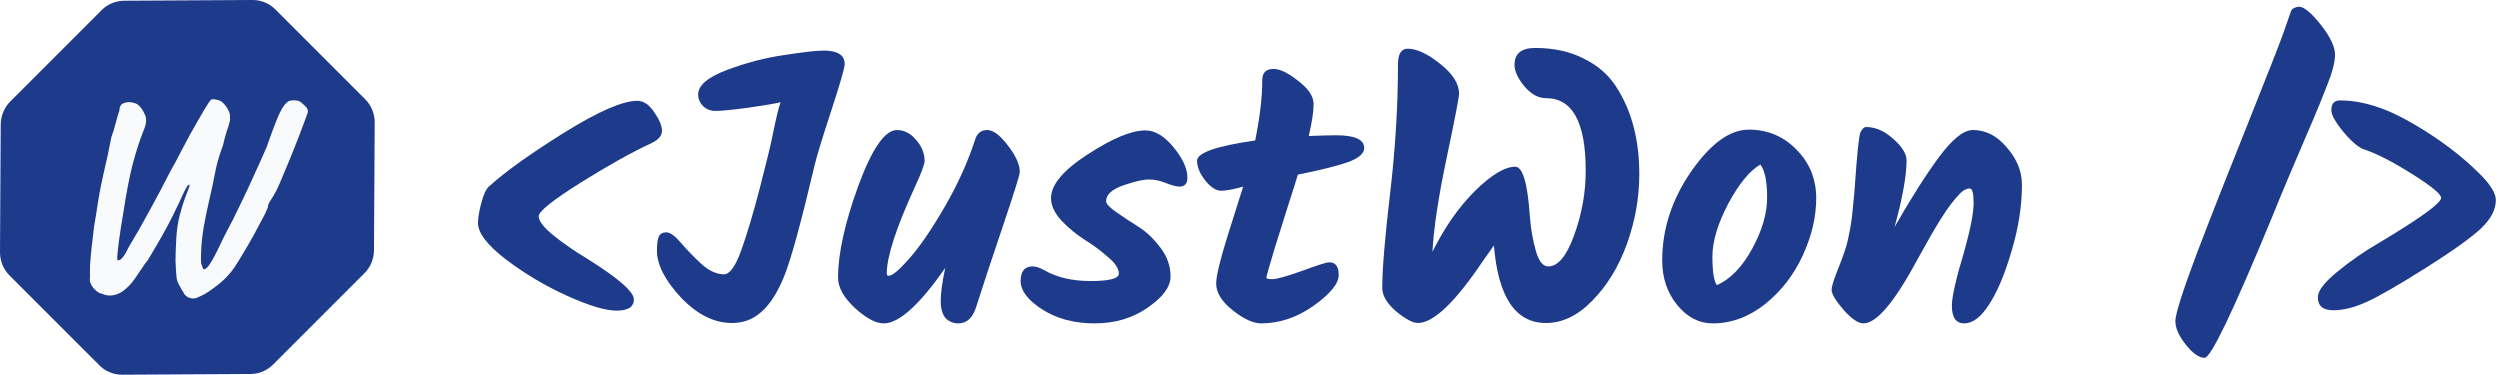
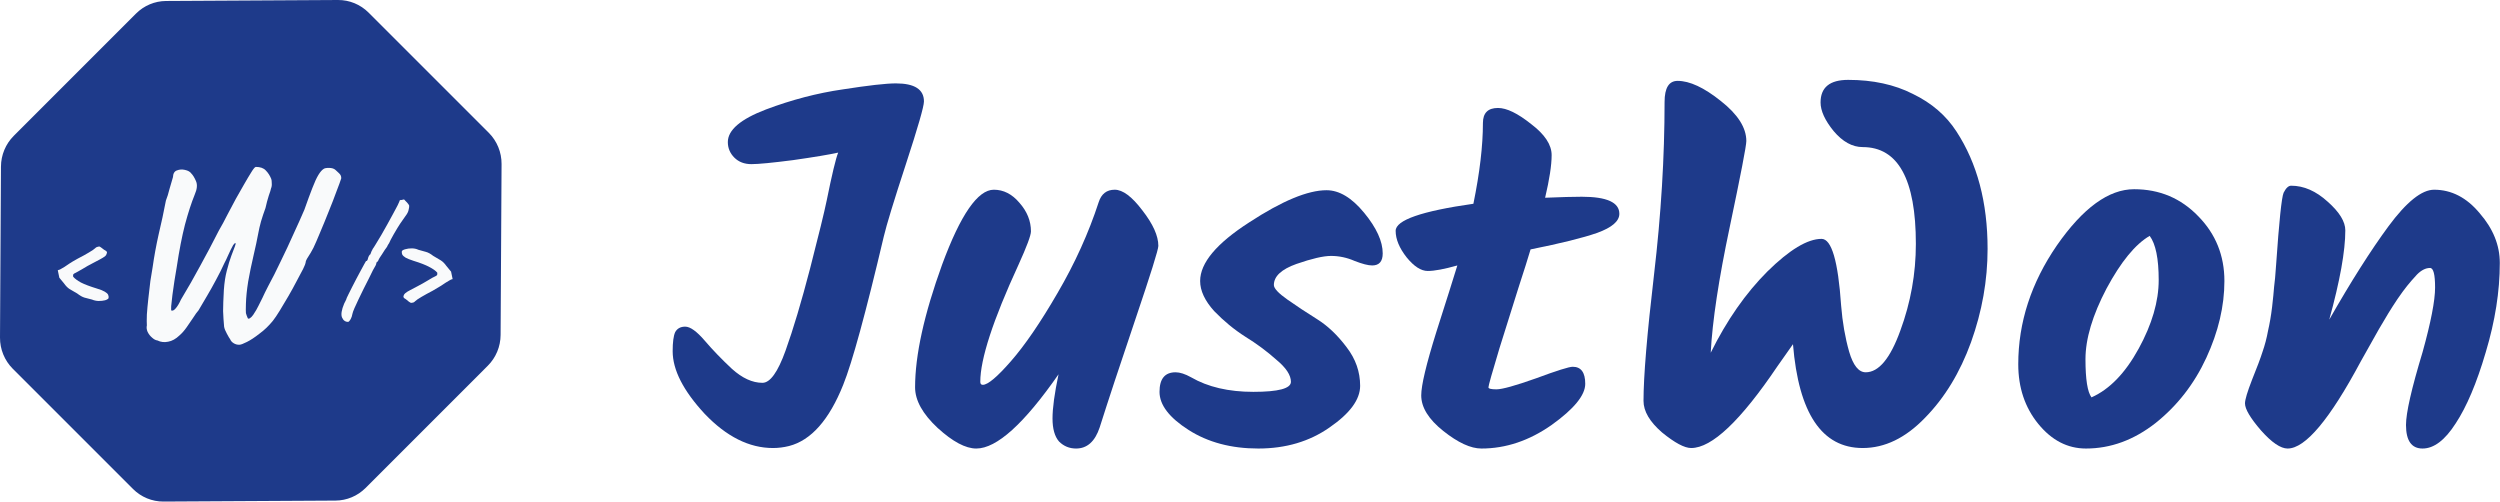
- <svg xmlns="http://www.w3.org/2000/svg" width="427" height="64" viewBox="0 0 427 64" fill="none">
-   <path d="M108.84 17.216C109.907 17.216 110.867 17.856 111.72 19.136C112.616 20.416 113.064 21.483 113.064 22.336C113.064 23.147 112.509 23.829 111.4 24.384C107.987 25.963 103.891 28.245 99.112 31.232C94.376 34.219 92.008 36.117 92.008 36.928C92.008 37.739 92.84 38.827 94.504 40.192C96.211 41.557 98.088 42.859 100.136 44.096C105.555 47.467 108.264 49.813 108.264 51.136C108.264 52.416 107.283 53.056 105.32 53.056C103.4 53.056 100.563 52.203 96.808 50.496C93.053 48.789 89.576 46.72 86.376 44.288C83.219 41.856 81.64 39.787 81.64 38.08C81.64 37.227 81.832 36.075 82.216 34.624C82.6 33.173 83.048 32.235 83.56 31.808C86.291 29.333 90.557 26.283 96.36 22.656C102.205 19.029 106.365 17.216 108.84 17.216Z" fill="#1E3A8A" />
-   <path d="M112.207 42.816C112.207 41.664 112.314 40.853 112.527 40.384C112.783 39.915 113.21 39.68 113.807 39.68C114.447 39.68 115.279 40.277 116.303 41.472C117.327 42.667 118.479 43.861 119.759 45.056C121.082 46.251 122.383 46.848 123.663 46.848C124.644 46.848 125.626 45.483 126.607 42.752C127.588 40.021 128.634 36.523 129.743 32.256C130.852 27.947 131.556 25.067 131.855 23.616C132.538 20.245 133.028 18.197 133.327 17.472C132.175 17.728 130.255 18.048 127.567 18.432C124.922 18.773 123.151 18.944 122.255 18.944C121.359 18.944 120.634 18.667 120.079 18.112C119.524 17.557 119.247 16.896 119.247 16.128C119.247 14.592 120.868 13.205 124.111 11.968C127.396 10.731 130.66 9.877 133.903 9.408C137.188 8.896 139.45 8.64 140.687 8.64C143.076 8.64 144.271 9.408 144.271 10.944C144.271 11.584 143.503 14.251 141.967 18.944C140.431 23.637 139.492 26.709 139.151 28.16C136.847 37.931 135.119 44.245 133.967 47.104C132.175 51.584 129.871 54.187 127.055 54.912C126.372 55.083 125.69 55.168 125.007 55.168C121.978 55.168 119.076 53.717 116.303 50.816C113.572 47.872 112.207 45.205 112.207 42.816Z" fill="#1E3A8A" />
-   <path d="M166.564 23.808C166.905 22.741 167.588 22.208 168.612 22.208C169.636 22.208 170.809 23.083 172.132 24.832C173.497 26.581 174.18 28.096 174.18 29.376C174.18 29.845 173.199 32.981 171.236 38.784C169.273 44.587 167.759 49.173 166.692 52.544C166.095 54.336 165.092 55.232 163.684 55.232C162.831 55.232 162.105 54.933 161.508 54.336C160.953 53.696 160.676 52.715 160.676 51.392C160.676 50.069 160.932 48.192 161.444 45.76C157.049 52.075 153.551 55.232 150.948 55.232C149.583 55.232 147.94 54.357 146.02 52.608C144.1 50.816 143.14 49.088 143.14 47.424C143.14 43.328 144.292 38.101 146.596 31.744C148.943 25.387 151.14 22.208 153.188 22.208C154.425 22.208 155.513 22.763 156.452 23.872C157.433 24.981 157.924 26.197 157.924 27.52C157.924 28.032 157.391 29.461 156.324 31.808C153.081 38.848 151.46 43.819 151.46 46.72C151.46 46.976 151.567 47.104 151.78 47.104C152.42 47.104 153.615 46.101 155.364 44.096C157.156 42.048 159.14 39.147 161.316 35.392C163.535 31.595 165.284 27.733 166.564 23.808Z" fill="#1E3A8A" />
-   <path d="M195.641 22.272C197.262 22.272 198.862 23.232 200.441 25.152C202.02 27.072 202.809 28.8 202.809 30.336C202.809 31.36 202.361 31.872 201.465 31.872C200.953 31.872 200.206 31.68 199.225 31.296C198.244 30.869 197.241 30.656 196.217 30.656C195.236 30.656 193.764 30.997 191.801 31.68C189.881 32.363 188.921 33.259 188.921 34.368C188.921 34.795 189.497 35.413 190.649 36.224C191.801 37.035 193.06 37.867 194.425 38.72C195.79 39.573 197.049 40.768 198.201 42.304C199.353 43.797 199.929 45.44 199.929 47.232C199.929 48.981 198.628 50.752 196.025 52.544C193.465 54.336 190.436 55.232 186.937 55.232C183.481 55.232 180.516 54.443 178.041 52.864C175.566 51.285 174.329 49.664 174.329 48C174.329 46.336 175.012 45.504 176.377 45.504C176.932 45.504 177.593 45.717 178.361 46.144C180.494 47.381 183.14 48 186.297 48C189.497 48 191.097 47.573 191.097 46.72C191.097 45.867 190.478 44.928 189.241 43.904C188.046 42.837 186.724 41.856 185.273 40.96C183.865 40.064 182.542 38.976 181.305 37.696C180.11 36.373 179.513 35.093 179.513 33.856C179.513 31.552 181.604 29.056 185.785 26.368C189.966 23.637 193.252 22.272 195.641 22.272Z" fill="#1E3A8A" />
-   <path d="M221.676 29.824C221.335 30.976 220.823 32.597 220.14 34.688C219.5 36.736 218.689 39.317 217.708 42.432C216.769 45.547 216.3 47.211 216.3 47.424C216.3 47.595 216.641 47.68 217.324 47.68C218.049 47.68 219.735 47.211 222.38 46.272C225.025 45.291 226.583 44.8 227.052 44.8C228.119 44.8 228.652 45.525 228.652 46.976C228.652 48.427 227.223 50.176 224.364 52.224C221.505 54.229 218.519 55.232 215.404 55.232C214.039 55.232 212.417 54.485 210.54 52.992C208.663 51.499 207.724 49.984 207.724 48.448C207.724 47.168 208.364 44.48 209.644 40.384C210.967 36.245 211.863 33.408 212.332 31.872C210.668 32.341 209.409 32.576 208.556 32.576C207.703 32.576 206.807 32 205.868 30.848C204.929 29.653 204.46 28.523 204.46 27.456C204.46 26.091 207.767 24.939 214.38 24C215.191 20.032 215.596 16.597 215.596 13.696C215.596 12.416 216.236 11.776 217.516 11.776C218.625 11.776 220.033 12.459 221.74 13.824C223.489 15.147 224.364 16.469 224.364 17.792C224.364 19.072 224.087 20.885 223.532 23.232C225.58 23.147 227.137 23.104 228.204 23.104C231.404 23.104 233.004 23.829 233.004 25.28C233.004 26.219 232.065 27.029 230.188 27.712C228.353 28.352 225.516 29.056 221.676 29.824Z" fill="#1E3A8A" />
-   <path d="M242.167 55.168C241.314 55.168 240.076 54.507 238.455 53.184C236.876 51.819 236.087 50.475 236.087 49.152C236.087 46.037 236.535 40.661 237.431 33.024C238.327 25.387 238.775 18.048 238.775 11.008C238.775 9.216 239.33 8.32 240.439 8.32C241.975 8.32 243.81 9.173 245.943 10.88C248.119 12.587 249.207 14.293 249.207 16C249.207 16.597 248.503 20.245 247.095 26.944C245.687 33.6 244.876 38.955 244.663 43.008C246.711 38.869 249.122 35.413 251.895 32.64C254.711 29.867 257.015 28.48 258.807 28.48C260.087 28.48 260.919 31.317 261.303 36.992C261.474 39.125 261.815 41.088 262.327 42.88C262.839 44.629 263.543 45.504 264.439 45.504C266.103 45.504 267.575 43.733 268.855 40.192C270.178 36.608 270.839 32.917 270.839 29.12C270.839 20.885 268.578 16.768 264.055 16.768C262.732 16.768 261.495 16.085 260.343 14.72C259.234 13.355 258.679 12.139 258.679 11.072C258.679 9.152 259.852 8.192 262.199 8.192C265.356 8.192 268.108 8.789 270.455 9.984C272.844 11.136 274.7 12.736 276.023 14.784C278.668 18.837 279.991 23.829 279.991 29.76C279.991 33.771 279.287 37.739 277.879 41.664C276.471 45.547 274.508 48.768 271.991 51.328C269.516 53.888 266.871 55.168 264.055 55.168C258.85 55.168 255.884 50.752 255.159 41.92L253.175 44.736C248.482 51.691 244.812 55.168 242.167 55.168Z" fill="#1E3A8A" />
-   <path d="M293.249 48.704C295.553 47.68 297.558 45.611 299.265 42.496C300.972 39.381 301.825 36.459 301.825 33.728C301.825 30.997 301.441 29.12 300.673 28.096C298.838 29.163 297.004 31.403 295.169 34.816C293.377 38.229 292.481 41.237 292.481 43.84C292.481 46.4 292.737 48.021 293.249 48.704ZM283.905 44.48C283.905 39.147 285.548 34.091 288.833 29.312C292.161 24.533 295.446 22.144 298.689 22.144C301.932 22.144 304.662 23.296 306.881 25.6C309.1 27.861 310.209 30.613 310.209 33.856C310.209 37.056 309.441 40.32 307.905 43.648C306.369 46.976 304.214 49.749 301.441 51.968C298.668 54.144 295.702 55.232 292.545 55.232C290.198 55.232 288.172 54.187 286.465 52.096C284.758 50.005 283.905 47.467 283.905 44.48Z" fill="#1E3A8A" />
-   <path d="M336.965 22.208C339.183 22.208 341.125 23.211 342.789 25.216C344.495 27.179 345.349 29.291 345.349 31.552C345.349 35.179 344.751 38.976 343.556 42.944C342.404 46.869 341.124 49.899 339.716 52.032C338.351 54.165 336.943 55.232 335.492 55.232C334.084 55.232 333.38 54.229 333.38 52.224C333.38 50.688 334.084 47.595 335.492 42.944C336.559 39.104 337.092 36.352 337.092 34.688C337.092 33.024 336.879 32.192 336.453 32.192C335.898 32.192 335.343 32.469 334.789 33.024C334.277 33.579 333.85 34.069 333.509 34.496C333.167 34.923 332.762 35.477 332.293 36.16C331.866 36.8 331.482 37.397 331.141 37.952C330.842 38.464 330.436 39.147 329.924 40C329.455 40.811 329.071 41.493 328.772 42.048C328.474 42.56 328.09 43.243 327.621 44.096C323.653 51.52 320.538 55.232 318.276 55.232C317.38 55.232 316.25 54.464 314.884 52.928C313.519 51.349 312.836 50.197 312.836 49.472C312.836 49.003 313.135 48 313.733 46.464C314.373 44.885 314.821 43.691 315.077 42.88C315.375 42.027 315.61 41.131 315.78 40.192C315.994 39.253 316.165 38.251 316.293 37.184C316.421 36.075 316.506 35.221 316.548 34.624C316.634 34.027 316.719 33.088 316.805 31.808C317.189 26.261 317.508 23.189 317.764 22.592C318.063 21.995 318.383 21.696 318.724 21.696C320.346 21.696 321.903 22.379 323.397 23.744C324.89 25.067 325.637 26.283 325.637 27.392C325.637 30.037 324.954 33.835 323.589 38.784C326.362 33.92 328.879 29.952 331.141 26.88C333.445 23.765 335.386 22.208 336.965 22.208Z" fill="#1E3A8A" />
-   <path d="M376.547 61.12C375.608 61.12 374.542 60.373 373.347 58.88C372.152 57.387 371.555 56.043 371.555 54.848C371.555 53.653 372.771 49.813 375.203 43.328C377.678 36.843 380.622 29.355 384.035 20.864C387.448 12.331 389.454 7.211 390.051 5.504C390.648 3.797 390.99 2.816 391.075 2.56C391.288 1.877 391.48 1.515 391.651 1.472C392.035 1.259 392.376 1.152 392.675 1.152C393.528 1.152 394.766 2.176 396.387 4.224C398.008 6.272 398.819 7.979 398.819 9.344C398.819 10.624 398.35 12.416 397.411 14.72C396.515 17.024 395.704 19.008 394.979 20.672C391.907 27.797 389.582 33.323 388.003 37.248C381.432 53.163 377.614 61.12 376.547 61.12Z" fill="#1E3A8A" />
-   <path d="M398.194 18.816C398.194 17.707 398.684 17.152 399.665 17.152C403.505 17.152 407.666 18.475 412.146 21.12C416.626 23.723 420.444 26.603 423.602 29.76C425.394 31.552 426.289 33.024 426.289 34.176C426.289 35.797 425.458 37.397 423.794 38.976C422.13 40.555 419.036 42.773 414.513 45.632C409.991 48.491 406.642 50.432 404.466 51.456C402.29 52.48 400.305 52.992 398.513 52.992C396.764 52.992 395.889 52.245 395.889 50.752C395.889 49.685 396.978 48.256 399.154 46.464C401.372 44.629 403.804 42.944 406.449 41.408C413.447 37.227 416.945 34.688 416.945 33.792C416.945 33.152 415.281 31.787 411.953 29.696C408.625 27.605 405.916 26.219 403.826 25.536C402.887 25.237 401.714 24.256 400.306 22.592C398.898 20.885 398.194 19.627 398.194 18.816Z" fill="#1E3A8A" />
+ <svg xmlns="http://www.w3.org/2000/svg" width="319" height="64" viewBox="0 0 319 64" fill="none">
+   <path d="M85.832 44.816C85.832 43.664 85.939 42.853 86.152 42.384C86.408 41.915 86.835 41.68 87.432 41.68C88.072 41.68 88.904 42.277 89.928 43.472C90.952 44.667 92.104 45.861 93.384 47.056C94.707 48.251 96.008 48.848 97.288 48.848C98.269 48.848 99.251 47.483 100.232 44.752C101.213 42.021 102.259 38.523 103.368 34.256C104.477 29.947 105.181 27.067 105.48 25.616C106.163 22.245 106.653 20.197 106.952 19.472C105.8 19.728 103.88 20.048 101.192 20.432C98.547 20.773 96.776 20.944 95.88 20.944C94.984 20.944 94.259 20.667 93.704 20.112C93.149 19.557 92.872 18.896 92.872 18.128C92.872 16.592 94.493 15.205 97.736 13.968C101.021 12.731 104.285 11.877 107.528 11.408C110.813 10.896 113.075 10.64 114.312 10.64C116.701 10.64 117.896 11.408 117.896 12.944C117.896 13.584 117.128 16.251 115.592 20.944C114.056 25.637 113.117 28.709 112.776 30.16C110.472 39.931 108.744 46.245 107.592 49.104C105.8 53.584 103.496 56.187 100.68 56.912C99.997 57.083 99.315 57.168 98.632 57.168C95.603 57.168 92.701 55.717 89.928 52.816C87.197 49.872 85.832 47.205 85.832 44.816Z" fill="#1E3A8A" />
+   <path d="M140.189 25.808C140.53 24.741 141.213 24.208 142.237 24.208C143.261 24.208 144.434 25.083 145.757 26.832C147.122 28.581 147.805 30.096 147.805 31.376C147.805 31.845 146.824 34.981 144.861 40.784C142.898 46.587 141.384 51.173 140.317 54.544C139.72 56.336 138.717 57.232 137.309 57.232C136.456 57.232 135.73 56.933 135.133 56.336C134.578 55.696 134.301 54.715 134.301 53.392C134.301 52.069 134.557 50.192 135.069 47.76C130.674 54.075 127.176 57.232 124.573 57.232C123.208 57.232 121.565 56.357 119.645 54.608C117.725 52.816 116.765 51.088 116.765 49.424C116.765 45.328 117.917 40.101 120.221 33.744C122.568 27.387 124.765 24.208 126.813 24.208C128.05 24.208 129.138 24.763 130.077 25.872C131.058 26.981 131.549 28.197 131.549 29.52C131.549 30.032 131.016 31.461 129.949 33.808C126.706 40.848 125.085 45.819 125.085 48.72C125.085 48.976 125.192 49.104 125.405 49.104C126.045 49.104 127.24 48.101 128.989 46.096C130.781 44.048 132.765 41.147 134.941 37.392C137.16 33.595 138.909 29.733 140.189 25.808Z" fill="#1E3A8A" />
+   <path d="M169.266 24.272C170.887 24.272 172.487 25.232 174.066 27.152C175.645 29.072 176.434 30.8 176.434 32.336C176.434 33.36 175.986 33.872 175.09 33.872C174.578 33.872 173.831 33.68 172.85 33.296C171.869 32.869 170.866 32.656 169.842 32.656C168.861 32.656 167.389 32.997 165.426 33.68C163.506 34.363 162.546 35.259 162.546 36.368C162.546 36.795 163.122 37.413 164.274 38.224C165.426 39.035 166.685 39.867 168.05 40.72C169.415 41.573 170.674 42.768 171.826 44.304C172.978 45.797 173.554 47.44 173.554 49.232C173.554 50.981 172.253 52.752 169.65 54.544C167.09 56.336 164.061 57.232 160.562 57.232C157.106 57.232 154.141 56.443 151.666 54.864C149.191 53.285 147.954 51.664 147.954 50C147.954 48.336 148.637 47.504 150.002 47.504C150.557 47.504 151.218 47.717 151.986 48.144C154.119 49.381 156.765 50 159.922 50C163.122 50 164.722 49.573 164.722 48.72C164.722 47.867 164.103 46.928 162.866 45.904C161.671 44.837 160.349 43.856 158.898 42.96C157.49 42.064 156.167 40.976 154.93 39.696C153.735 38.373 153.138 37.093 153.138 35.856C153.138 33.552 155.229 31.056 159.41 28.368C163.591 25.637 166.877 24.272 169.266 24.272Z" fill="#1E3A8A" />
+   <path d="M195.301 31.824C194.96 32.976 194.448 34.597 193.765 36.688C193.125 38.736 192.314 41.317 191.333 44.432C190.394 47.547 189.925 49.211 189.925 49.424C189.925 49.595 190.266 49.68 190.949 49.68C191.674 49.68 193.36 49.211 196.005 48.272C198.65 47.291 200.208 46.8 200.677 46.8C201.744 46.8 202.277 47.525 202.277 48.976C202.277 50.427 200.848 52.176 197.989 54.224C195.13 56.229 192.144 57.232 189.029 57.232C187.664 57.232 186.042 56.485 184.165 54.992C182.288 53.499 181.349 51.984 181.349 50.448C181.349 49.168 181.989 46.48 183.269 42.384C184.592 38.245 185.488 35.408 185.957 33.872C184.293 34.341 183.034 34.576 182.181 34.576C181.328 34.576 180.432 34 179.493 32.848C178.554 31.653 178.085 30.523 178.085 29.456C178.085 28.091 181.392 26.939 188.005 26C188.816 22.032 189.221 18.597 189.221 15.696C189.221 14.416 189.861 13.776 191.141 13.776C192.25 13.776 193.658 14.459 195.365 15.824C197.114 17.147 197.989 18.469 197.989 19.792C197.989 21.072 197.712 22.885 197.157 25.232C199.205 25.147 200.762 25.104 201.829 25.104C205.029 25.104 206.629 25.829 206.629 27.28C206.629 28.219 205.69 29.029 203.813 29.712C201.978 30.352 199.141 31.056 195.301 31.824Z" fill="#1E3A8A" />
+   <path d="M215.792 57.168C214.939 57.168 213.701 56.507 212.08 55.184C210.501 53.819 209.712 52.475 209.712 51.152C209.712 48.037 210.16 42.661 211.056 35.024C211.952 27.387 212.4 20.048 212.4 13.008C212.4 11.216 212.955 10.32 214.064 10.32C215.6 10.32 217.435 11.173 219.568 12.88C221.744 14.587 222.832 16.293 222.832 18C222.832 18.597 222.128 22.245 220.72 28.944C219.312 35.6 218.501 40.955 218.288 45.008C220.336 40.869 222.747 37.413 225.52 34.64C228.336 31.867 230.64 30.48 232.432 30.48C233.712 30.48 234.544 33.317 234.928 38.992C235.099 41.125 235.44 43.088 235.952 44.88C236.464 46.629 237.168 47.504 238.064 47.504C239.728 47.504 241.2 45.733 242.48 42.192C243.803 38.608 244.464 34.917 244.464 31.12C244.464 22.885 242.203 18.768 237.68 18.768C236.357 18.768 235.12 18.085 233.968 16.72C232.859 15.355 232.304 14.139 232.304 13.072C232.304 11.152 233.477 10.192 235.824 10.192C238.981 10.192 241.733 10.789 244.08 11.984C246.469 13.136 248.325 14.736 249.648 16.784C252.293 20.837 253.616 25.829 253.616 31.76C253.616 35.771 252.912 39.739 251.504 43.664C250.096 47.547 248.133 50.768 245.616 53.328C243.141 55.888 240.496 57.168 237.68 57.168C232.475 57.168 229.509 52.752 228.784 43.92L226.8 46.736C222.107 53.691 218.437 57.168 215.792 57.168Z" fill="#1E3A8A" />
+   <path d="M266.874 50.704C269.178 49.68 271.183 47.611 272.89 44.496C274.597 41.381 275.45 38.459 275.45 35.728C275.45 32.997 275.066 31.12 274.298 30.096C272.463 31.163 270.629 33.403 268.794 36.816C267.002 40.229 266.106 43.237 266.106 45.84C266.106 48.4 266.362 50.021 266.874 50.704ZM257.53 46.48C257.53 41.147 259.173 36.091 262.458 31.312C265.786 26.533 269.071 24.144 272.314 24.144C275.557 24.144 278.287 25.296 280.506 27.6C282.725 29.861 283.834 32.613 283.834 35.856C283.834 39.056 283.066 42.32 281.53 45.648C279.994 48.976 277.839 51.749 275.066 53.968C272.293 56.144 269.327 57.232 266.17 57.232C263.823 57.232 261.797 56.187 260.09 54.096C258.383 52.005 257.53 49.467 257.53 46.48Z" fill="#1E3A8A" />
+   <path d="M310.59 24.208C312.808 24.208 314.75 25.211 316.414 27.216C318.12 29.179 318.974 31.291 318.974 33.552C318.974 37.179 318.376 40.976 317.181 44.944C316.029 48.869 314.749 51.899 313.341 54.032C311.976 56.165 310.568 57.232 309.117 57.232C307.709 57.232 307.005 56.229 307.005 54.224C307.005 52.688 307.709 49.595 309.117 44.944C310.184 41.104 310.717 38.352 310.717 36.688C310.717 35.024 310.504 34.192 310.078 34.192C309.523 34.192 308.968 34.469 308.414 35.024C307.902 35.579 307.475 36.069 307.134 36.496C306.792 36.923 306.387 37.477 305.918 38.16C305.491 38.8 305.107 39.397 304.766 39.952C304.467 40.464 304.061 41.147 303.549 42C303.08 42.811 302.696 43.493 302.397 44.048C302.099 44.56 301.715 45.243 301.246 46.096C297.278 53.52 294.163 57.232 291.901 57.232C291.005 57.232 289.875 56.464 288.509 54.928C287.144 53.349 286.461 52.197 286.461 51.472C286.461 51.003 286.76 50 287.358 48.464C287.998 46.885 288.446 45.691 288.702 44.88C289 44.027 289.235 43.131 289.405 42.192C289.619 41.253 289.79 40.251 289.918 39.184C290.046 38.075 290.131 37.221 290.173 36.624C290.259 36.027 290.344 35.088 290.43 33.808C290.814 28.261 291.133 25.189 291.389 24.592C291.688 23.995 292.008 23.696 292.349 23.696C293.971 23.696 295.528 24.379 297.022 25.744C298.515 27.067 299.262 28.283 299.262 29.392C299.262 32.037 298.579 35.835 297.214 40.784C299.987 35.92 302.504 31.952 304.766 28.88C307.07 25.765 309.011 24.208 310.59 24.208Z" fill="#1E3A8A" />
  <path d="M17.356 1.732C18.378 0.71 19.755 0.133 21.192 0.125L43.131 8.81236e-05C44.59 -0.008 45.992 0.57 47.029 1.607L62.367 16.943C63.42 17.996 64.008 19.433 64 20.93L63.877 42.743C63.869 44.219 63.282 45.63 62.244 46.667L46.644 62.268C45.622 63.29 44.245 63.867 42.808 63.875L20.869 64C19.41 64.008 18.008 63.43 16.971 62.393L1.633 47.057C0.58 46.004 -0.008 44.567 8.91349e-05 43.069L0.123 21.256C0.131 19.781 0.718 18.37 1.756 17.333L17.356 1.732Z" fill="#1E3A8A" />
-   <path d="M33.144 50.976C32.728 51.008 32.344 50.912 31.992 50.688C31.672 50.496 31.448 50.24 31.32 49.92C31.192 49.76 30.984 49.408 30.696 48.864C30.408 48.352 30.232 47.904 30.168 47.52C30.072 46.496 30.008 45.504 29.976 44.544C29.976 43.584 30.024 42.24 30.12 40.512C30.216 39.104 30.408 37.856 30.696 36.768C30.984 35.648 31.272 34.704 31.56 33.936C31.848 33.136 32.072 32.544 32.232 32.16C32.392 31.744 32.424 31.536 32.328 31.536C32.2 31.536 32.056 31.664 31.896 31.92C31.768 32.144 31.608 32.448 31.416 32.832C31.256 33.216 31.064 33.632 30.84 34.08C30.648 34.528 30.44 34.96 30.216 35.376C29.768 36.368 29.24 37.424 28.632 38.544C28.056 39.632 27.464 40.688 26.856 41.712C26.248 42.736 25.72 43.632 25.272 44.4C24.984 44.72 24.648 45.184 24.264 45.792C23.88 46.368 23.464 46.976 23.016 47.616C22.568 48.256 22.104 48.784 21.624 49.2C20.92 49.872 20.2 50.272 19.464 50.4C18.728 50.56 18.04 50.48 17.4 50.16C17.08 50.128 16.744 49.952 16.392 49.632C16.04 49.344 15.752 48.976 15.528 48.528C15.336 48.08 15.288 47.664 15.384 47.28C15.352 46.832 15.352 46.144 15.384 45.216C15.448 44.256 15.544 43.216 15.672 42.096C15.8 40.944 15.928 39.84 16.056 38.784C16.216 37.728 16.36 36.848 16.488 36.144C16.776 34.096 17.16 32 17.64 29.856C18.152 27.712 18.616 25.552 19.032 23.376C19.288 22.736 19.512 22.016 19.704 21.216C19.928 20.384 20.152 19.616 20.376 18.912C20.408 18.208 20.664 17.776 21.144 17.616C21.624 17.424 22.136 17.392 22.68 17.52C23.256 17.648 23.656 17.872 23.88 18.192C24.2 18.512 24.504 19.008 24.792 19.68C25.08 20.352 25 21.2 24.552 22.224C23.912 23.792 23.288 25.712 22.68 27.984C22.104 30.224 21.576 32.944 21.096 36.144C20.968 36.912 20.824 37.776 20.664 38.736C20.536 39.664 20.408 40.56 20.28 41.424C20.184 42.288 20.104 43.008 20.04 43.584C20.008 44.128 20.024 44.416 20.088 44.448C20.344 44.512 20.616 44.368 20.904 44.016C21.224 43.664 21.56 43.104 21.912 42.336C23.224 40.16 24.456 38 25.608 35.856C26.792 33.712 27.976 31.472 29.16 29.136C29.704 28.208 30.248 27.2 30.792 26.112C31.368 24.992 31.912 23.968 32.424 23.04C32.968 22.08 33.496 21.152 34.008 20.256C34.52 19.36 34.968 18.608 35.352 18C35.736 17.36 36.024 17.008 36.216 16.944C37.08 16.944 37.72 17.168 38.136 17.616C38.584 18.064 38.936 18.608 39.192 19.248C39.256 19.408 39.288 19.68 39.288 20.064C39.32 20.448 39.272 20.784 39.144 21.072C39.112 21.296 38.968 21.76 38.712 22.464C38.488 23.168 38.28 23.952 38.088 24.816C37.768 25.68 37.48 26.544 37.224 27.408C37 28.24 36.84 28.928 36.744 29.472C36.488 30.848 36.168 32.352 35.784 33.984C35.4 35.616 35.064 37.248 34.776 38.88C34.52 40.48 34.376 41.904 34.344 43.152C34.312 44.048 34.312 44.64 34.344 44.928C34.408 45.184 34.504 45.456 34.632 45.744C34.696 46 34.84 46.064 35.064 45.936C35.288 45.808 35.512 45.584 35.736 45.264C36.184 44.592 36.52 44.016 36.744 43.536C37 43.056 37.256 42.544 37.512 42C37.768 41.424 38.12 40.704 38.568 39.84C39.368 38.368 40.184 36.752 41.016 34.992C41.88 33.232 42.696 31.488 43.464 29.76C44.264 28.032 44.952 26.496 45.528 25.152C46.136 23.424 46.648 22.032 47.064 20.976C47.48 19.888 47.864 19.056 48.216 18.48C48.568 17.904 48.904 17.52 49.224 17.328C49.384 17.2 49.72 17.136 50.232 17.136C50.776 17.136 51.192 17.264 51.48 17.52C51.608 17.648 51.832 17.856 52.152 18.144C52.472 18.432 52.616 18.768 52.584 19.152C52.424 19.664 52.12 20.496 51.672 21.648C51.256 22.8 50.76 24.08 50.184 25.488C49.64 26.864 49.096 28.192 48.552 29.472C48.04 30.72 47.608 31.712 47.256 32.448C46.904 33.12 46.568 33.696 46.248 34.176C45.928 34.656 45.768 35.024 45.768 35.28C45.768 35.408 45.608 35.808 45.288 36.48C44.968 37.12 44.552 37.904 44.04 38.832C43.56 39.76 43.032 40.72 42.456 41.712C41.88 42.704 41.336 43.616 40.824 44.448C40.312 45.28 39.88 45.92 39.528 46.368C38.728 47.36 37.864 48.192 36.936 48.864C36.04 49.568 35.24 50.096 34.536 50.448C33.832 50.8 33.368 50.976 33.144 50.976Z" fill="#F9FAFB" />
+   <path d="M30.58 43.984C30.303 44.005 30.047 43.941 29.812 43.792C29.599 43.664 29.45 43.493 29.364 43.28C29.279 43.173 29.14 42.939 28.948 42.576C28.756 42.235 28.639 41.936 28.596 41.68C28.532 40.997 28.49 40.336 28.468 39.696C28.468 39.056 28.5 38.16 28.564 37.008C28.628 36.069 28.756 35.237 28.948 34.512C29.14 33.765 29.332 33.136 29.524 32.624C29.716 32.091 29.866 31.696 29.972 31.44C30.079 31.163 30.1 31.024 30.036 31.024C29.951 31.024 29.855 31.109 29.748 31.28C29.663 31.429 29.556 31.632 29.428 31.888C29.322 32.144 29.194 32.421 29.044 32.72C28.916 33.019 28.778 33.307 28.628 33.584C28.33 34.245 27.978 34.949 27.572 35.696C27.188 36.421 26.794 37.125 26.388 37.808C25.983 38.491 25.631 39.088 25.332 39.6C25.14 39.813 24.916 40.123 24.66 40.528C24.404 40.912 24.127 41.317 23.828 41.744C23.53 42.171 23.22 42.523 22.9 42.8C22.431 43.248 21.951 43.515 21.46 43.6C20.97 43.707 20.511 43.653 20.084 43.44C19.871 43.419 19.647 43.301 19.412 43.088C19.178 42.896 18.986 42.651 18.836 42.352C18.708 42.053 18.676 41.776 18.74 41.52C18.719 41.221 18.719 40.763 18.74 40.144C18.783 39.504 18.847 38.811 18.932 38.064C19.018 37.296 19.103 36.56 19.188 35.856C19.295 35.152 19.391 34.565 19.476 34.096C19.668 32.731 19.924 31.333 20.244 29.904C20.586 28.475 20.895 27.035 21.172 25.584C21.343 25.157 21.492 24.677 21.62 24.144C21.77 23.589 21.919 23.077 22.068 22.608C22.09 22.139 22.26 21.851 22.58 21.744C22.9 21.616 23.242 21.595 23.604 21.68C23.988 21.765 24.255 21.915 24.404 22.128C24.618 22.341 24.82 22.672 25.012 23.12C25.204 23.568 25.151 24.133 24.852 24.816C24.426 25.861 24.01 27.141 23.604 28.656C23.22 30.149 22.868 31.963 22.548 34.096C22.463 34.608 22.367 35.184 22.26 35.824C22.175 36.443 22.09 37.04 22.004 37.616C21.94 38.192 21.887 38.672 21.844 39.056C21.823 39.419 21.834 39.611 21.876 39.632C22.047 39.675 22.228 39.579 22.42 39.344C22.634 39.109 22.858 38.736 23.092 38.224C23.967 36.773 24.788 35.333 25.556 33.904C26.346 32.475 27.135 30.981 27.924 29.424C28.287 28.805 28.65 28.133 29.012 27.408C29.396 26.661 29.759 25.979 30.1 25.36C30.463 24.72 30.815 24.101 31.156 23.504C31.498 22.907 31.796 22.405 32.052 22C32.308 21.573 32.5 21.339 32.628 21.296C33.204 21.296 33.631 21.445 33.908 21.744C34.207 22.043 34.442 22.405 34.612 22.832C34.655 22.939 34.676 23.12 34.676 23.376C34.698 23.632 34.666 23.856 34.58 24.048C34.559 24.197 34.463 24.507 34.292 24.976C34.143 25.445 34.004 25.968 33.876 26.544C33.663 27.12 33.471 27.696 33.3 28.272C33.151 28.827 33.044 29.285 32.98 29.648C32.81 30.565 32.596 31.568 32.34 32.656C32.084 33.744 31.86 34.832 31.668 35.92C31.498 36.987 31.402 37.936 31.38 38.768C31.359 39.365 31.359 39.76 31.38 39.952C31.423 40.123 31.487 40.304 31.572 40.496C31.615 40.667 31.711 40.709 31.86 40.624C32.01 40.539 32.159 40.389 32.308 40.176C32.607 39.728 32.831 39.344 32.98 39.024C33.151 38.704 33.322 38.363 33.492 38C33.663 37.616 33.898 37.136 34.196 36.56C34.73 35.579 35.274 34.501 35.828 33.328C36.404 32.155 36.948 30.992 37.46 29.84C37.994 28.688 38.452 27.664 38.836 26.768C39.242 25.616 39.583 24.688 39.86 23.984C40.138 23.259 40.394 22.704 40.628 22.32C40.863 21.936 41.087 21.68 41.3 21.552C41.407 21.467 41.631 21.424 41.972 21.424C42.335 21.424 42.612 21.509 42.804 21.68C42.89 21.765 43.039 21.904 43.252 22.096C43.466 22.288 43.562 22.512 43.54 22.768C43.434 23.109 43.231 23.664 42.932 24.432C42.655 25.2 42.324 26.053 41.94 26.992C41.578 27.909 41.215 28.795 40.852 29.648C40.511 30.48 40.223 31.141 39.988 31.632C39.754 32.08 39.53 32.464 39.316 32.784C39.103 33.104 38.996 33.349 38.996 33.52C38.996 33.605 38.89 33.872 38.676 34.32C38.463 34.747 38.186 35.269 37.844 35.888C37.524 36.507 37.172 37.147 36.788 37.808C36.404 38.469 36.042 39.077 35.7 39.632C35.359 40.187 35.071 40.613 34.836 40.912C34.303 41.573 33.727 42.128 33.108 42.576C32.511 43.045 31.978 43.397 31.508 43.632C31.039 43.867 30.73 43.984 30.58 43.984Z" fill="#F9FAFB" />
+   <path d="M44.435 41.07C44.075 41.082 43.811 40.896 43.643 40.512C43.487 40.14 43.577 39.552 43.913 38.748C43.985 38.616 44.051 38.484 44.111 38.352C44.183 38.22 44.225 38.112 44.237 38.028C44.273 37.944 44.351 37.782 44.471 37.542C44.591 37.29 44.741 36.99 44.921 36.642C45.101 36.294 45.287 35.934 45.479 35.562C45.683 35.19 45.869 34.842 46.037 34.518C46.217 34.182 46.367 33.906 46.487 33.69C46.607 33.474 46.679 33.348 46.703 33.312C46.763 33.324 46.817 33.294 46.865 33.222C46.913 33.138 46.943 33.054 46.955 32.97C46.979 32.862 47.021 32.754 47.081 32.646C47.141 32.538 47.201 32.472 47.261 32.448C47.273 32.388 47.297 32.322 47.333 32.25C47.369 32.178 47.393 32.118 47.405 32.07C47.417 32.022 47.441 31.98 47.477 31.944C47.513 31.896 47.531 31.848 47.531 31.8C47.627 31.68 47.771 31.458 47.963 31.134C48.167 30.81 48.395 30.432 48.647 30C48.899 29.556 49.157 29.1 49.421 28.632C49.685 28.152 49.931 27.702 50.159 27.282C50.387 26.862 50.573 26.514 50.717 26.238C50.861 25.95 50.939 25.782 50.951 25.734C50.963 25.554 51.077 25.482 51.293 25.518C51.377 25.458 51.473 25.44 51.581 25.464C51.581 25.464 51.641 25.53 51.761 25.662C51.893 25.782 52.001 25.902 52.085 26.022C52.181 26.118 52.223 26.22 52.211 26.328C52.211 26.436 52.193 26.556 52.157 26.688C52.133 26.844 52.091 26.982 52.031 27.102C51.983 27.222 51.881 27.384 51.725 27.588C51.581 27.792 51.359 28.11 51.059 28.542C50.987 28.65 50.873 28.83 50.717 29.082C50.573 29.334 50.417 29.598 50.249 29.874C50.093 30.15 49.961 30.39 49.853 30.594C49.745 30.798 49.691 30.912 49.691 30.936C49.679 30.984 49.637 31.056 49.565 31.152C49.505 31.236 49.445 31.35 49.385 31.494C49.313 31.578 49.217 31.71 49.097 31.89C48.989 32.058 48.875 32.238 48.755 32.43C48.635 32.61 48.527 32.772 48.431 32.916C48.347 33.048 48.305 33.126 48.305 33.15C48.293 33.186 48.275 33.228 48.251 33.276C48.239 33.324 48.203 33.366 48.143 33.402C48.107 33.39 48.077 33.42 48.053 33.492C48.029 33.552 48.017 33.582 48.017 33.582C48.041 33.678 47.897 33.978 47.585 34.482C47.465 34.734 47.303 35.064 47.099 35.472C46.895 35.88 46.673 36.318 46.433 36.786C46.205 37.254 45.983 37.71 45.767 38.154C45.551 38.598 45.371 38.988 45.227 39.324C45.083 39.66 44.999 39.894 44.975 40.026C44.927 40.302 44.849 40.536 44.741 40.728C44.633 40.92 44.531 41.034 44.435 41.07Z" fill="#F9FAFB" />
+   <path d="M52.518 38.64C52.446 38.664 52.332 38.616 52.176 38.496C52.032 38.364 51.93 38.28 51.87 38.244C51.75 38.148 51.66 38.088 51.6 38.064C51.54 38.028 51.498 37.962 51.474 37.866C51.474 37.866 51.486 37.812 51.51 37.704C51.546 37.596 51.606 37.506 51.69 37.434C51.858 37.29 52.074 37.152 52.338 37.02C52.614 36.876 52.944 36.702 53.328 36.498C53.724 36.294 54.18 36.036 54.696 35.724C55.02 35.52 55.266 35.382 55.434 35.31C55.602 35.238 55.71 35.172 55.758 35.112C55.806 35.052 55.818 34.944 55.794 34.788C55.59 34.548 55.254 34.308 54.786 34.068C54.33 33.816 53.652 33.552 52.752 33.276C52.308 33.132 51.978 33 51.762 32.88C51.546 32.748 51.402 32.616 51.33 32.484C51.27 32.352 51.252 32.208 51.276 32.052C51.336 31.944 51.486 31.86 51.726 31.8C51.966 31.728 52.236 31.692 52.536 31.692C52.848 31.692 53.13 31.752 53.382 31.872C53.754 31.968 54.078 32.058 54.354 32.142C54.63 32.214 54.936 32.382 55.272 32.646C55.68 32.874 56.004 33.066 56.244 33.222C56.496 33.378 56.736 33.618 56.964 33.942L57.558 34.662L57.756 35.616C57.66 35.628 57.57 35.658 57.486 35.706C57.402 35.754 57.348 35.784 57.324 35.796C57.18 35.868 57.03 35.958 56.874 36.066C56.73 36.162 56.532 36.294 56.28 36.462C56.028 36.618 55.674 36.828 55.218 37.092C54.666 37.38 54.186 37.644 53.778 37.884C53.37 38.124 53.106 38.304 52.986 38.424C52.914 38.508 52.83 38.568 52.734 38.604C52.65 38.628 52.578 38.64 52.518 38.64Z" fill="#F9FAFB" />
+   <path d="M11.747 38.226C11.375 38.13 11.051 38.046 10.775 37.974C10.499 37.89 10.193 37.716 9.857 37.452C9.449 37.212 9.119 37.02 8.867 36.876C8.627 36.72 8.393 36.48 8.165 36.156L7.571 35.436L7.373 34.482C7.469 34.458 7.559 34.428 7.643 34.392C7.739 34.344 7.793 34.314 7.805 34.302C7.949 34.23 8.093 34.146 8.237 34.05C8.393 33.942 8.597 33.804 8.849 33.636C9.101 33.468 9.455 33.258 9.911 33.006C10.475 32.718 10.955 32.454 11.351 32.214C11.759 31.974 12.023 31.794 12.143 31.674C12.215 31.59 12.299 31.536 12.395 31.512C12.491 31.476 12.563 31.458 12.611 31.458C12.683 31.434 12.797 31.488 12.953 31.62C13.109 31.74 13.211 31.818 13.259 31.854C13.391 31.938 13.487 31.998 13.547 32.034C13.607 32.07 13.643 32.136 13.655 32.232C13.655 32.232 13.637 32.286 13.601 32.394C13.577 32.502 13.523 32.592 13.439 32.664C13.283 32.796 13.067 32.934 12.791 33.078C12.527 33.222 12.197 33.396 11.801 33.6C11.417 33.792 10.961 34.05 10.433 34.374C10.109 34.566 9.863 34.704 9.695 34.788C9.527 34.86 9.419 34.926 9.371 34.986C9.323 35.046 9.311 35.154 9.335 35.31C9.539 35.55 9.869 35.796 10.325 36.048C10.793 36.288 11.477 36.546 12.377 36.822C12.821 36.954 13.151 37.086 13.367 37.218C13.595 37.35 13.739 37.482 13.799 37.614C13.859 37.746 13.877 37.89 13.853 38.046C13.793 38.154 13.643 38.244 13.403 38.316C13.163 38.376 12.887 38.406 12.575 38.406C12.275 38.394 11.999 38.334 11.747 38.226Z" fill="#F9FAFB" />
</svg>
